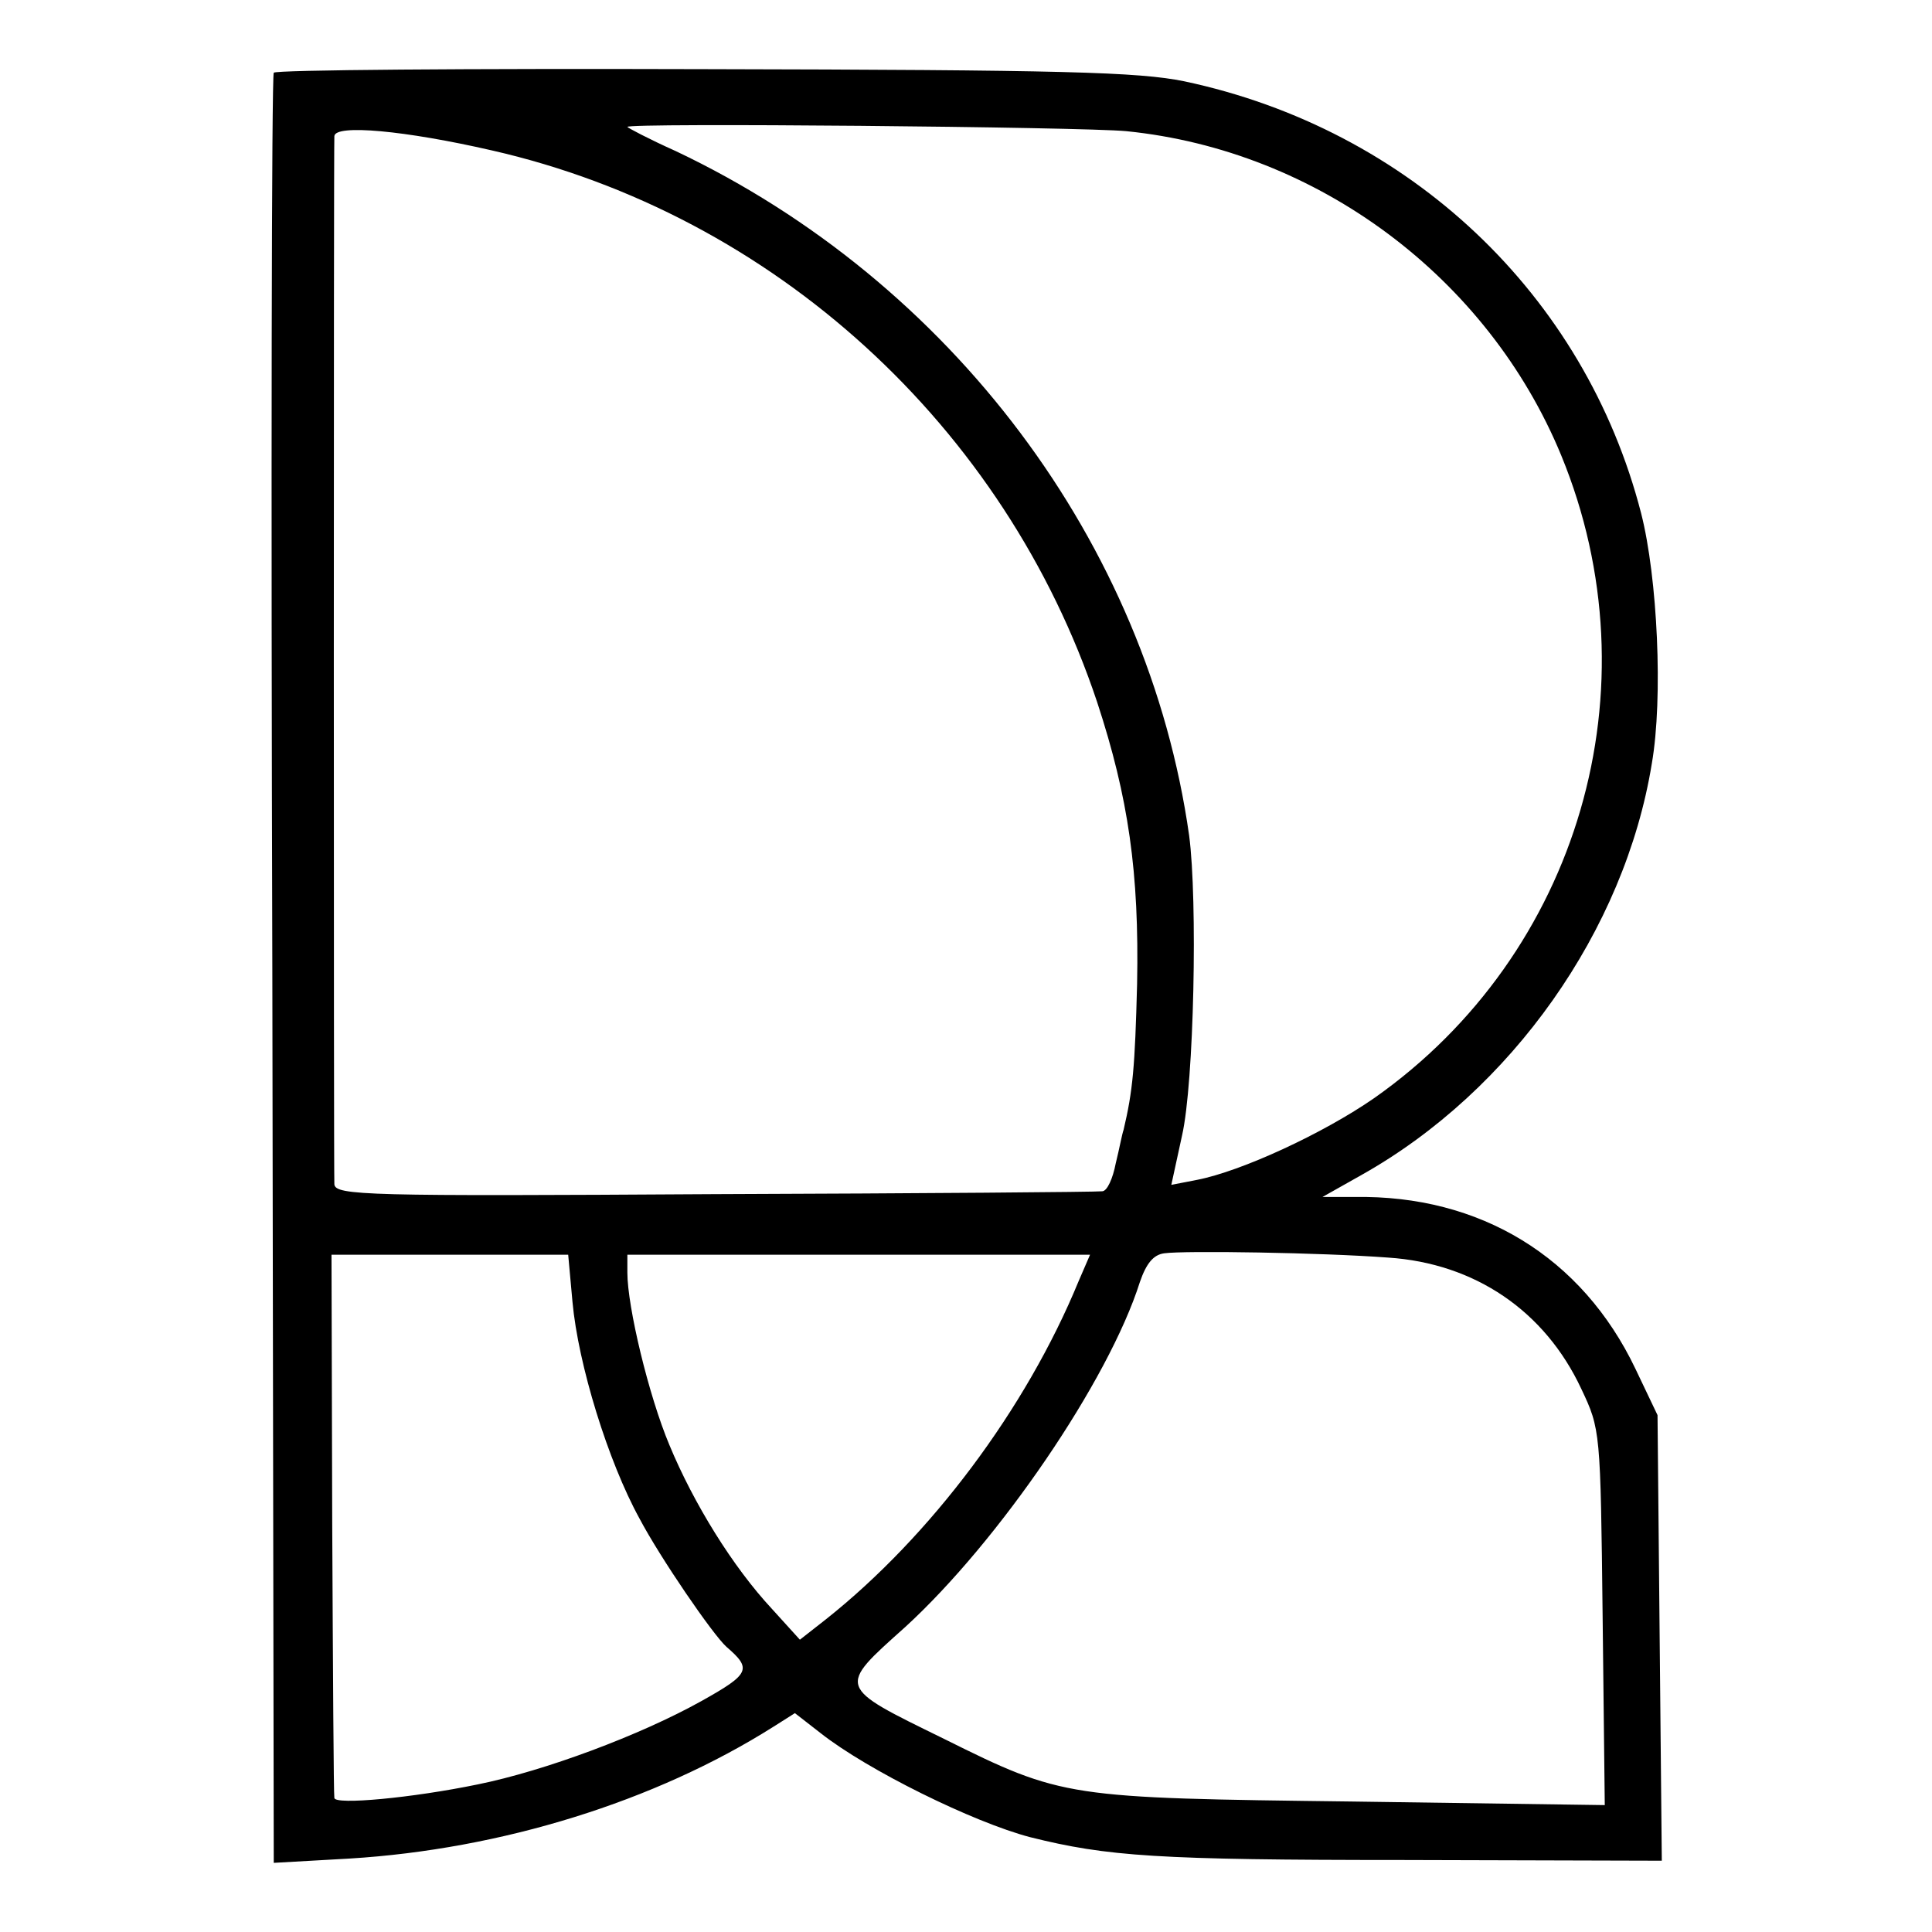
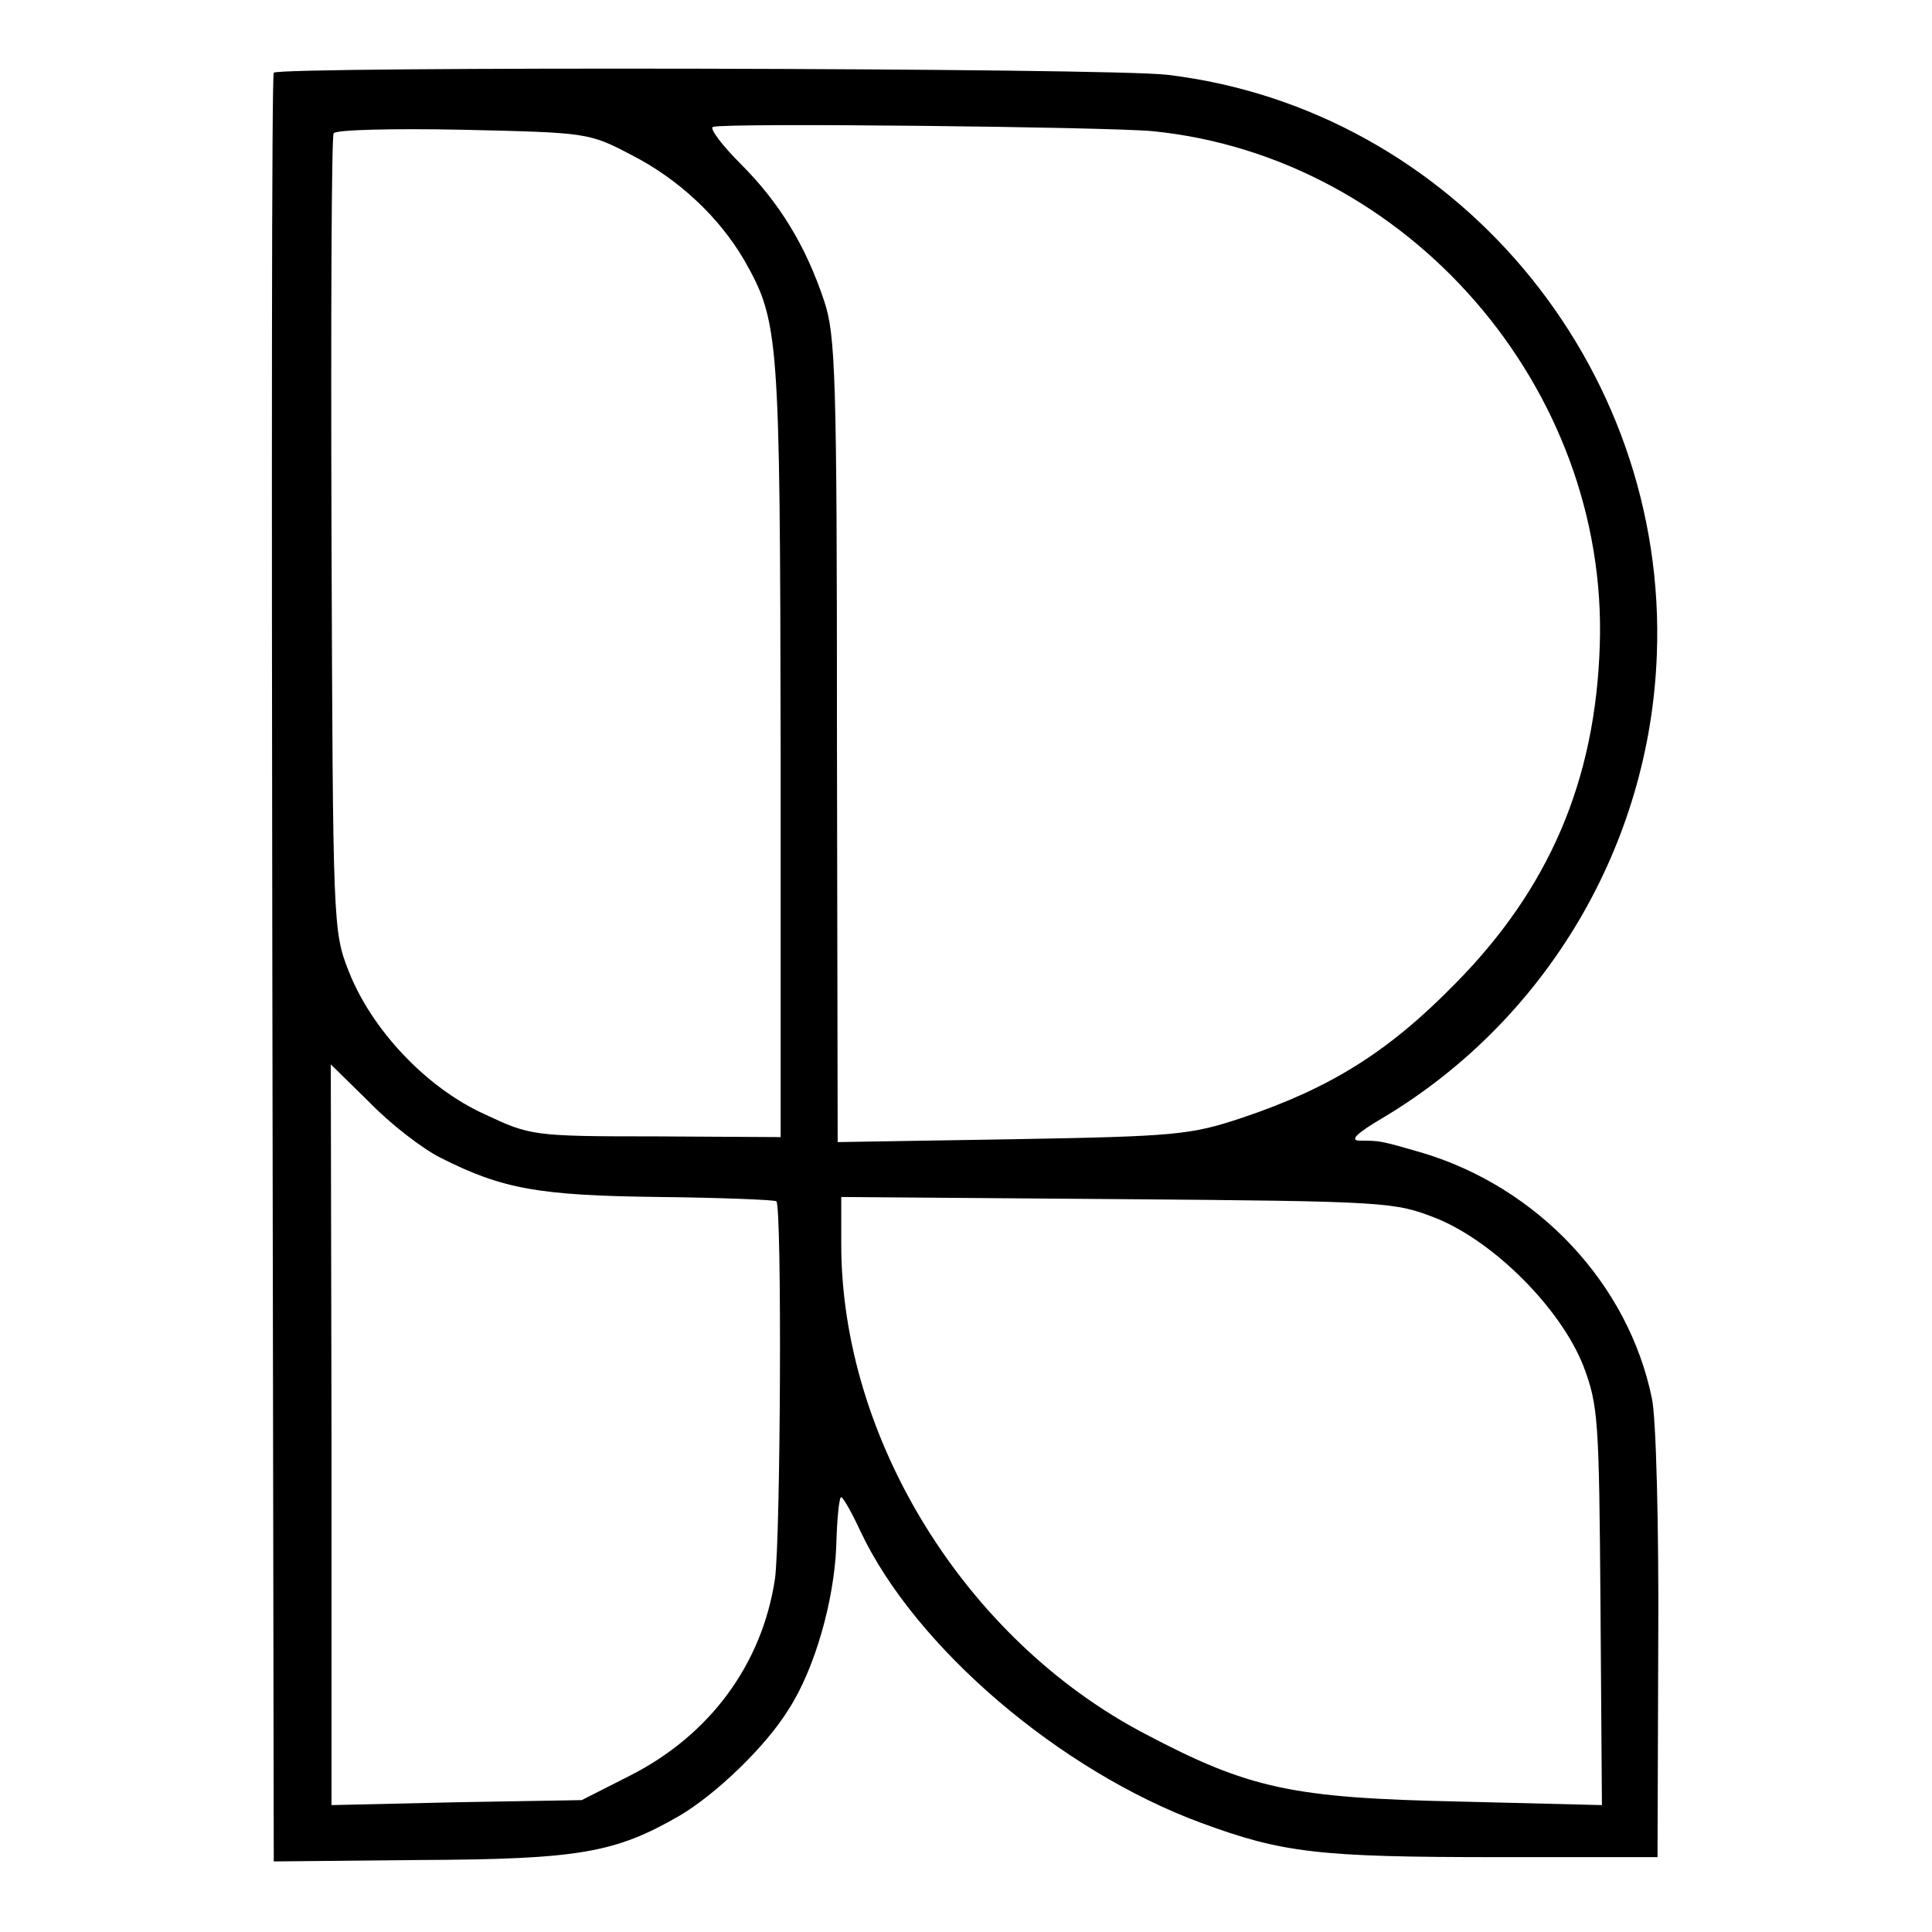
<svg xmlns="http://www.w3.org/2000/svg" version="1.0" width="271pt" height="271pt" viewBox="0 0 271 271" preserveAspectRatio="xMidYMid meet">
  <g transform="translate(0,271) scale(0.1,-0.1)" fill="#000000" stroke="none">
-     <path d="M384 2608 c-3 -4 -4 -571 -2 -1259 l2 -1252 106 6 c213 13 429 80 595 185 l30 19 36 -28 c66 -52 214 -125 294 -146 108 -27 179 -32 523 -32 l363 -1 -3 312 -3 313 -31 65 c-75 157 -218 244 -394 241 l-45 0 55 31 c210 118 369 343 407 577 16 92 8 261 -15 351 -79 307 -325 539 -641 606 -64 13 -169 16 -674 17 -330 1 -601 -1 -603 -5z m1196 -82 c268 -27 507 -205 610 -455 134 -326 25 -699 -262 -901 -72 -50 -187 -103 -249 -115 l-36 -7 15 69 c17 74 22 331 10 421 -58 410 -334 777 -720 960 -38 17 -68 33 -68 34 0 6 638 0 700 -6z m-890 -27 c395 -90 720 -387 849 -774 44 -134 59 -239 56 -395 -3 -117 -6 -150 -19 -205 -2 -5 -6 -27 -11 -47 -4 -21 -12 -39 -19 -39 -6 -1 -251 -3 -543 -4 -489 -3 -533 -2 -534 14 -1 21 -1 1452 0 1470 1 17 99 8 221 -20z m1257 -1553 c122 -8 220 -75 271 -184 27 -57 27 -59 30 -320 l3 -264 -353 5 c-402 5 -407 5 -574 88 -151 74 -150 71 -54 157 131 120 285 345 329 484 9 26 19 38 34 40 28 4 221 1 314 -6z m-1144 -62 c8 -88 50 -224 94 -304 29 -55 103 -163 122 -180 36 -31 33 -38 -35 -76 -86 -48 -220 -98 -314 -117 -92 -19 -200 -29 -201 -19 -1 4 -2 177 -3 385 l-1 377 166 0 166 0 6 -66z m710 29 c-74 -180 -208 -358 -354 -474 l-37 -29 -39 43 c-55 59 -110 148 -144 230 -29 69 -59 194 -59 242 l0 25 324 0 325 0 -16 -37z" />
+     <path d="M384 2608 c-3 -4 -3 -570 -2 -1258 l2 -1251 206 2 c222 1 273 10 363 62 51 30 121 97 153 149 37 57 64 153 67 229 1 38 4 69 7 69 3 -1 15 -22 27 -48 77 -163 280 -336 478 -409 114 -42 164 -48 415 -48 l225 0 1 299 c1 164 -3 320 -9 345 -33 160 -159 295 -322 344 -59 17 -59 17 -87 17 -16 0 -6 10 35 34 227 137 371 381 381 647 16 408 -286 766 -686 814 -77 10 -1249 12 -1254 3z m1233 -82 c358 -36 639 -360 627 -721 -6 -190 -71 -342 -204 -476 -94 -96 -176 -146 -298 -187 -72 -24 -93 -26 -322 -30 l-245 -4 -1 564 c0 514 -2 568 -18 616 -26 78 -63 138 -117 192 -27 27 -44 50 -39 52 17 6 553 0 617 -6z m-732 -33 c67 -34 124 -88 159 -148 49 -87 50 -103 51 -685 l0 -545 -175 1 c-173 0 -176 1 -240 31 -82 37 -159 119 -191 201 -22 56 -22 64 -24 612 -1 305 0 559 3 563 2 5 84 7 181 5 174 -4 177 -4 236 -35z m-267 -1407 c87 -44 138 -53 307 -55 88 -1 161 -4 164 -6 8 -8 6 -473 -2 -530 -18 -119 -91 -219 -204 -276 l-67 -34 -175 -3 -176 -4 0 520 -1 519 54 -53 c29 -30 74 -65 100 -78z m1397 -85 c81 -33 174 -126 206 -207 21 -56 22 -74 24 -338 l2 -278 -201 5 c-234 5 -294 18 -440 95 -252 132 -426 414 -426 687 l0 66 388 -3 c381 -3 388 -4 447 -27z" />
  </g>
</svg>
